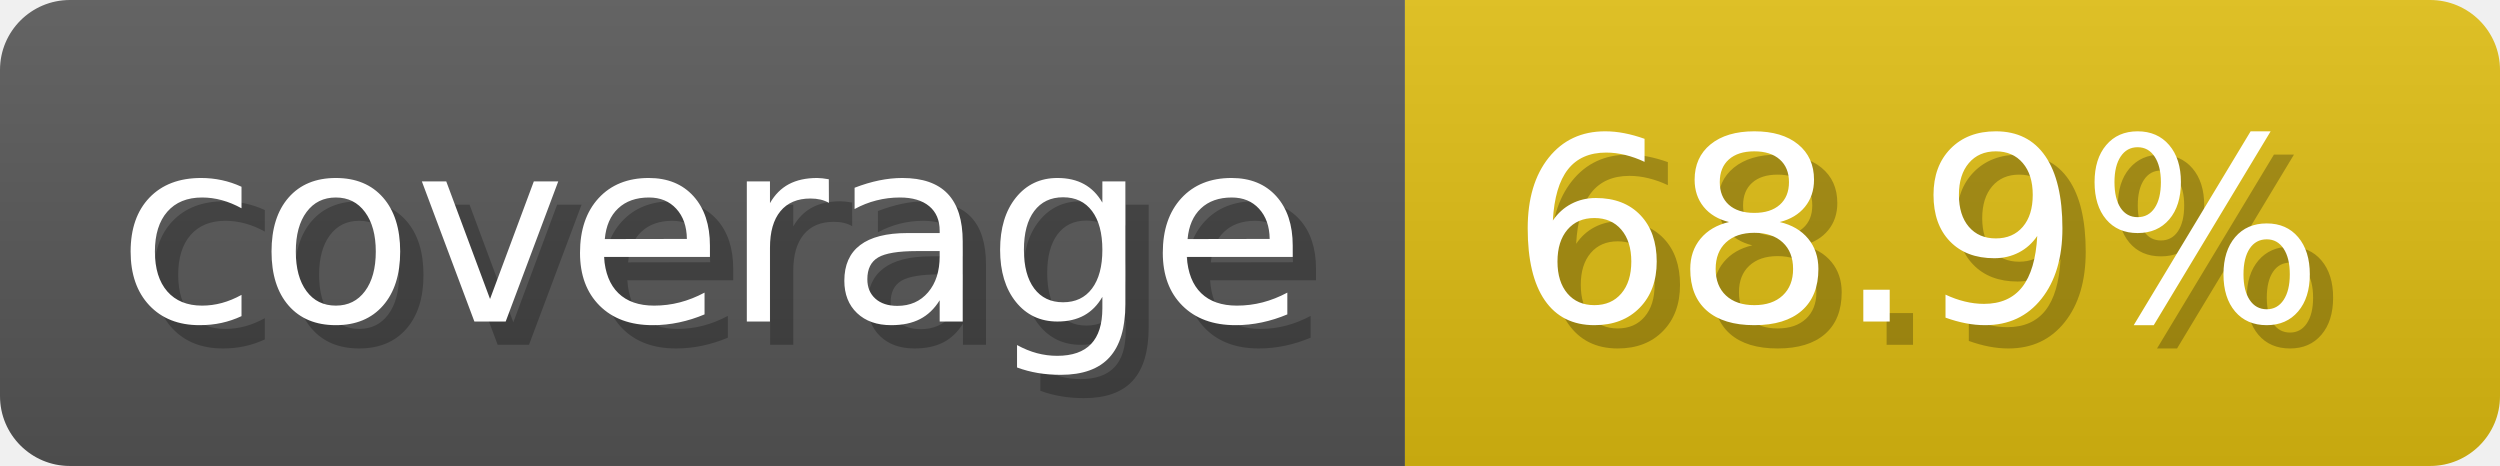
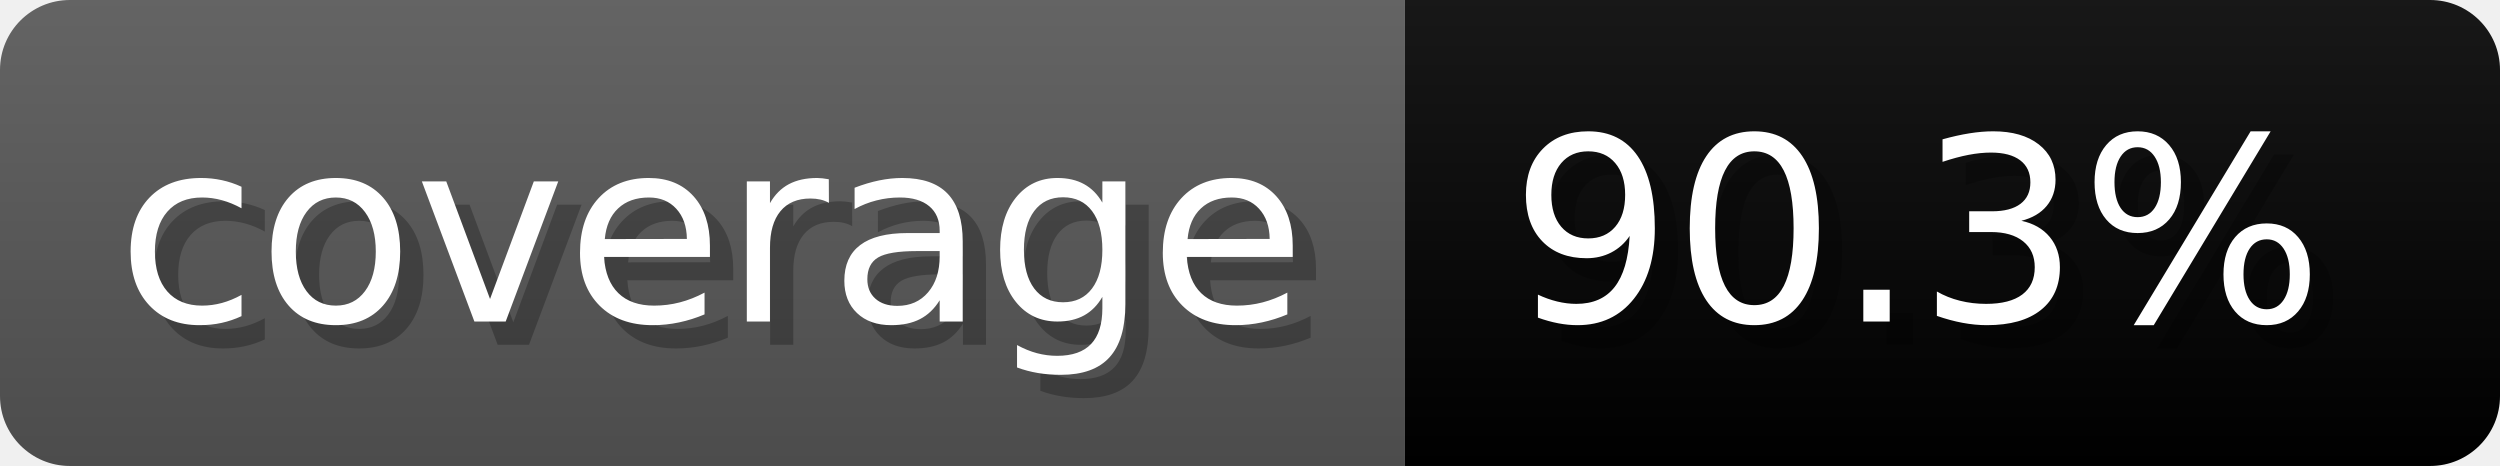
- <svg xmlns="http://www.w3.org/2000/svg" width="107.3" height="20" viewBox="0 0 1073 200" role="img" aria-label="coverage: 68.9%">
+ <svg xmlns="http://www.w3.org/2000/svg" width="107.3" height="20" viewBox="0 0 1073 200" role="img" aria-label="coverage: 90.3%">
  <linearGradient id="a" x2="0" y2="100%">
    <stop offset="0" stop-opacity=".1" stop-color="#EEE" />
    <stop offset="1" stop-opacity=".1" />
  </linearGradient>
  <mask id="m">
    <rect width="1073" height="200" rx="30" fill="#FFF" />
  </mask>
  <g mask="url(#m)">
    <rect width="603" height="200" fill="#555" />
-     <rect width="470" height="200" fill="#DB1" x="603" />
+     <rect width="470" height="200" fill="#brightgreen" x="603" />
    <rect width="1073" height="200" fill="url(#a)" />
  </g>
  <g aria-hidden="true" fill="#fff" text-anchor="start" font-family="Verdana,DejaVu Sans,sans-serif" font-size="110">
    <text x="60" y="148" textLength="503" fill="#000" opacity="0.25">coverage</text>
    <text x="50" y="138" textLength="503">coverage</text>
-     <text x="658" y="148" textLength="370" fill="#000" opacity="0.25">68.9%</text>
-     <text x="648" y="138" textLength="370">68.9%</text>
+     <text x="658" y="148" textLength="370" fill="#000" opacity="0.25">90.3%</text>
+     <text x="648" y="138" textLength="370">90.3%</text>
  </g>
</svg>
